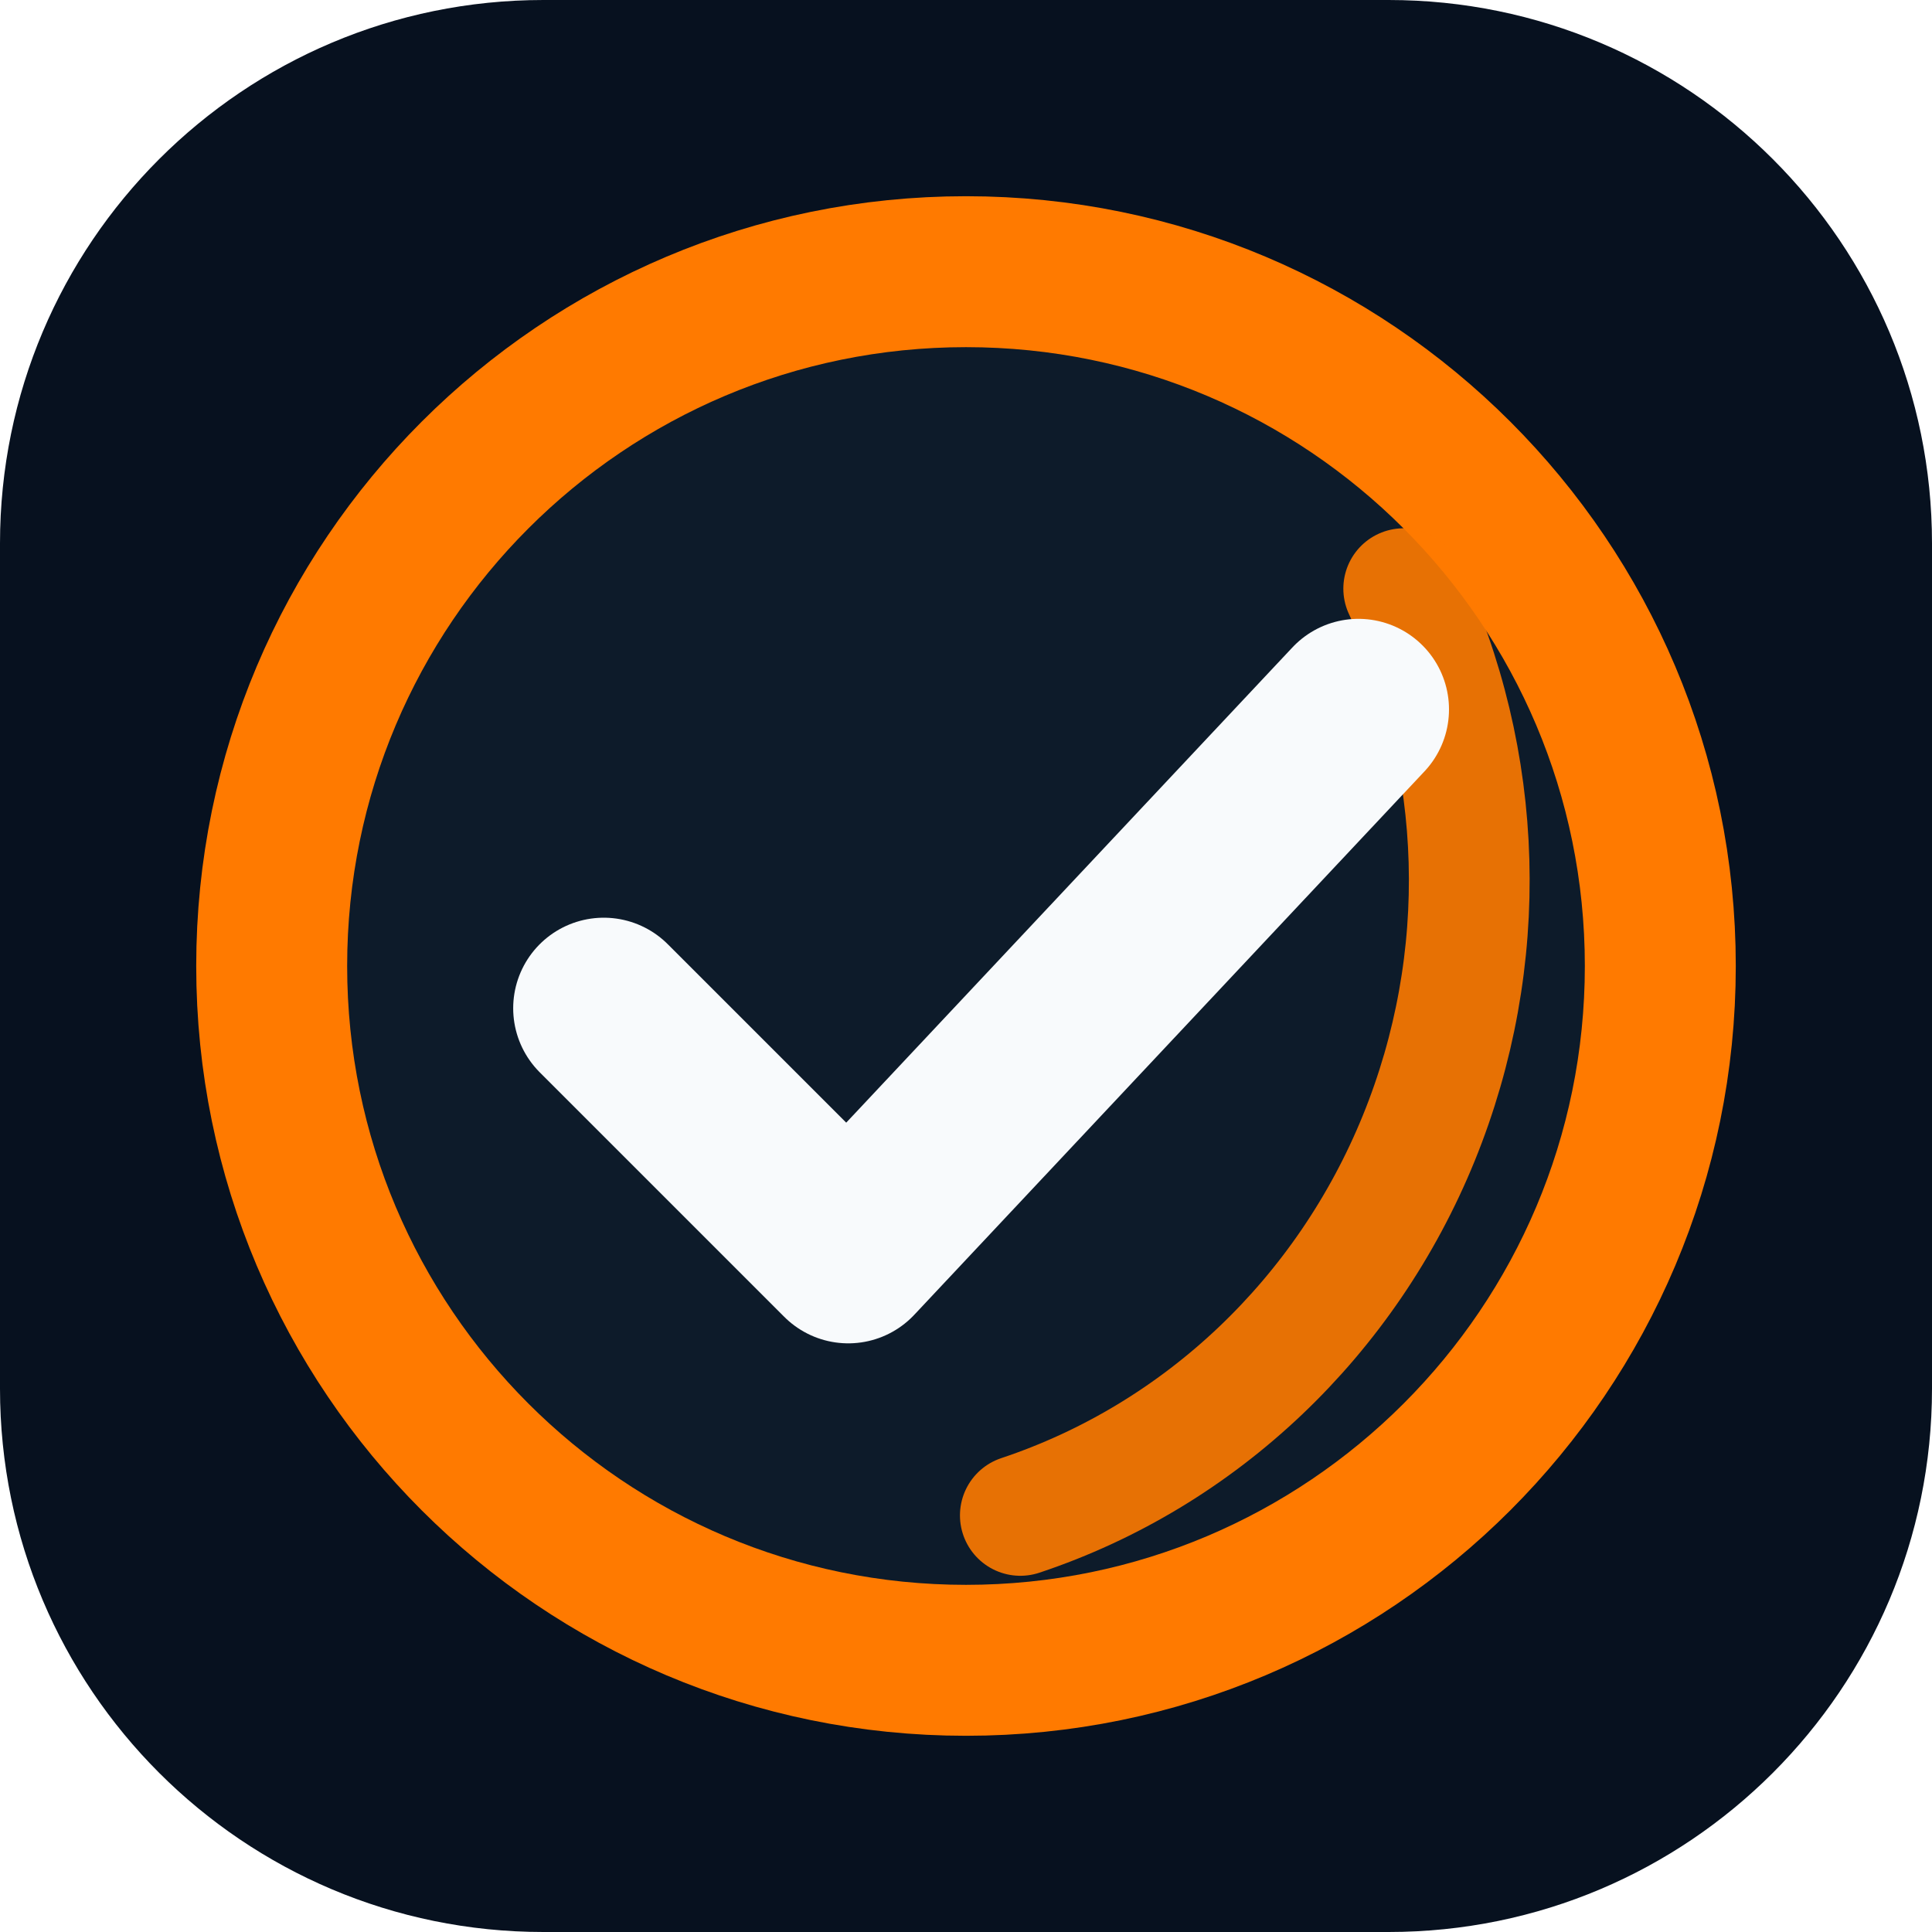
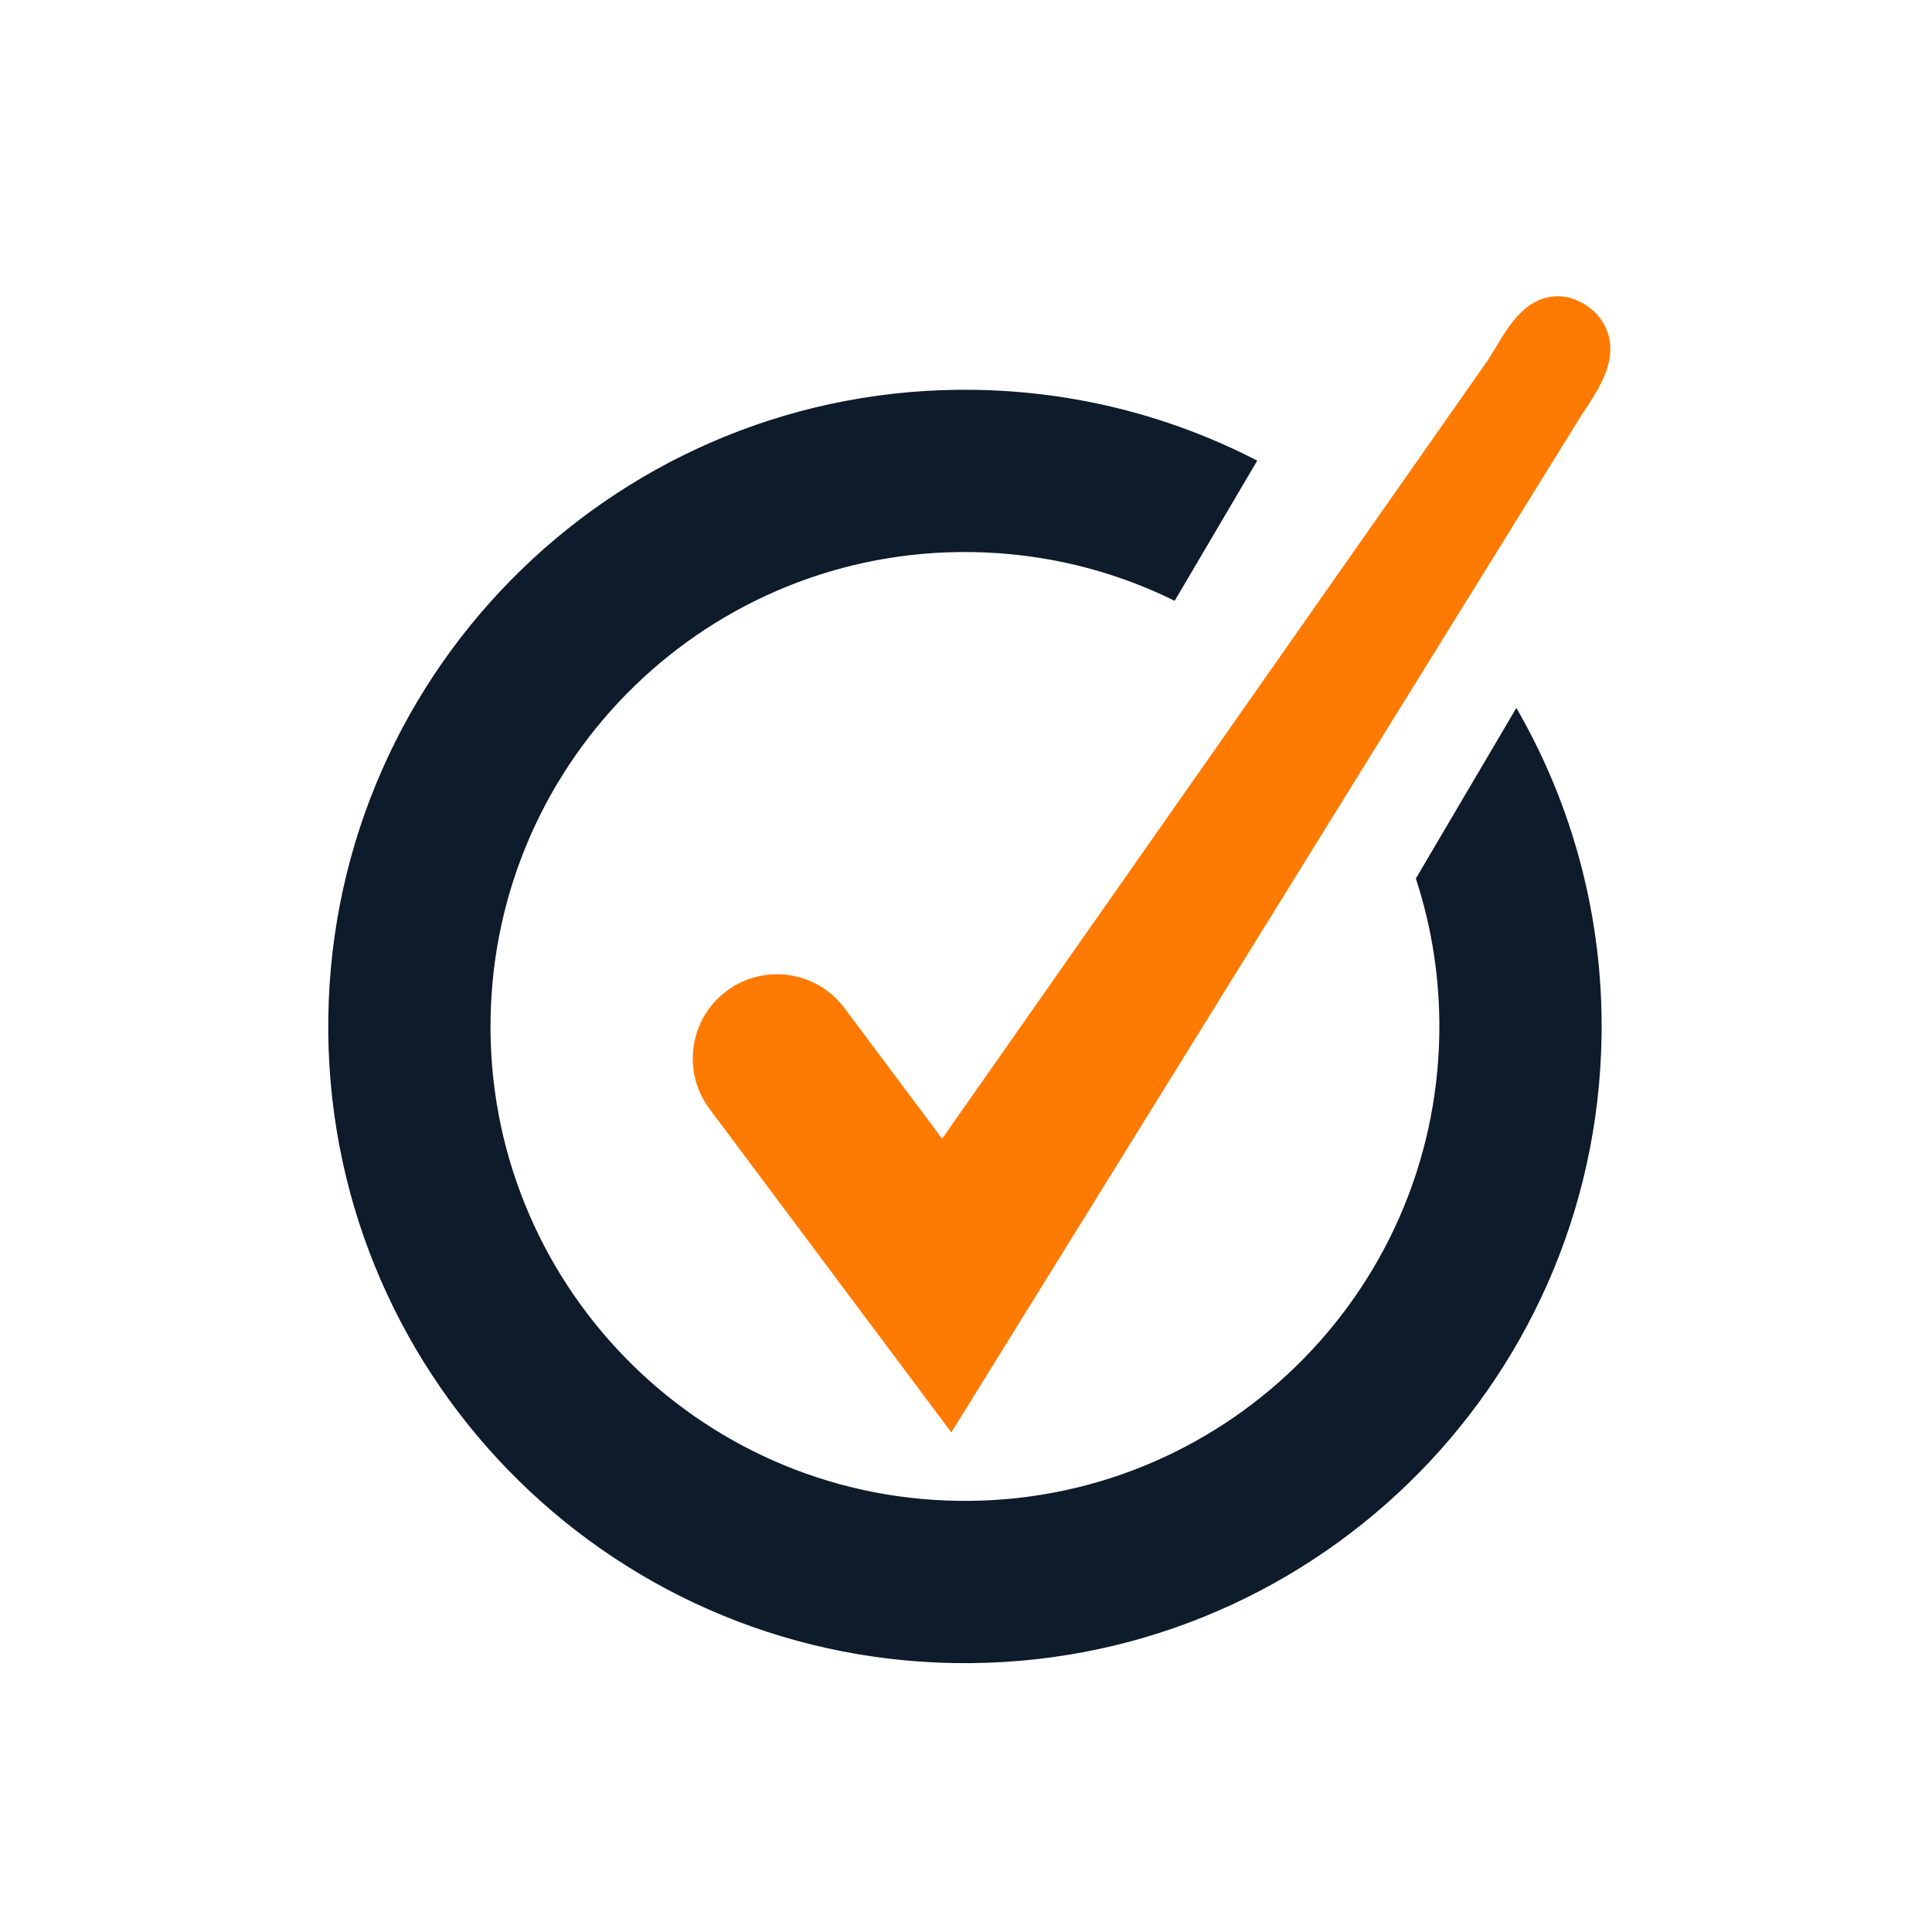
- <svg xmlns="http://www.w3.org/2000/svg" width="64" height="64" viewBox="0 0 64 64" fill="none" role="img" aria-labelledby="title desc">
-   <rect width="64" height="64" rx="18" fill="#07111F" />
-   <circle cx="32" cy="32" r="23" fill="#0D1B2A" stroke="#FF7A00" stroke-width="5" />
-   <path d="M46.5 19.5C49.2 25.2 49.4 31.8 47 37.7C44.6 43.6 39.8 48.2 33.8 50.2" stroke="#FF7A00" stroke-width="4" stroke-linecap="round" opacity="0.9" />
-   <path d="M20 33.4L28.1 41.5L45 23.5" stroke="#F8FAFC" stroke-width="6" stroke-linecap="round" stroke-linejoin="round" />
+ <svg xmlns="http://www.w3.org/2000/svg" width="512" height="512" viewBox="0 0 512 512" fill="none">
+   <path d="M258.225 103.81C284.98 104.209 310.184 110.833 332.477 122.282L311.105 158.56C294.929 150.65 276.796 146.091 257.599 145.805C187.892 144.767 130.541 200.434 129.502 270.141C128.463 339.848 184.13 397.199 253.838 398.238C323.545 399.277 380.896 343.61 381.935 273.902C382.148 259.578 379.965 245.777 375.76 232.878L401.841 188.606C416.311 213.898 424.395 243.281 423.93 274.528C422.546 367.429 346.112 441.618 253.212 440.233C160.311 438.849 86.122 362.416 87.506 269.515C88.891 176.615 165.324 102.426 258.225 103.81Z" fill="#0D1B2A" />
+   <path d="M258.225 103.81L258.232 103.31V103.31L258.225 103.81ZM332.477 122.282L332.908 122.536L333.177 122.08L332.706 121.838L332.477 122.282ZM311.105 158.56L310.886 159.009L311.301 159.212L311.536 158.814L311.105 158.56ZM257.599 145.805L257.606 145.305V145.305L257.599 145.805ZM129.502 270.141L129.002 270.134V270.134L129.502 270.141ZM253.838 398.238L253.83 398.738V398.738L253.838 398.238ZM381.935 273.902L382.435 273.91V273.91L381.935 273.902ZM375.76 232.878L375.329 232.624L375.215 232.819L375.285 233.033L375.76 232.878ZM401.841 188.606L402.275 188.358L401.848 187.611L401.411 188.353L401.841 188.606ZM423.93 274.528L424.43 274.536V274.536L423.93 274.528ZM253.212 440.233L253.204 440.733V440.733L253.212 440.233ZM87.506 269.515L87.006 269.508V269.508L87.506 269.515ZM258.225 103.81L258.217 104.31C284.894 104.707 310.022 111.312 332.249 122.727L332.477 122.282L332.706 121.838C310.345 110.354 285.066 103.71 258.232 103.31L258.225 103.81ZM332.477 122.282L332.046 122.029L310.674 158.306L311.105 158.56L311.536 158.814L332.908 122.536L332.477 122.282ZM311.105 158.56L311.325 158.111C295.084 150.169 276.879 145.592 257.606 145.305L257.599 145.805L257.591 146.305C276.714 146.59 294.774 151.131 310.886 159.009L311.105 158.56ZM257.599 145.805L257.606 145.305C187.623 144.263 130.045 200.15 129.002 270.134L129.502 270.141L130.002 270.148C131.036 200.718 188.16 145.271 257.591 146.305L257.599 145.805ZM129.502 270.141L129.002 270.134C127.959 340.117 183.847 397.695 253.83 398.738L253.838 398.238L253.845 397.738C184.414 396.703 128.967 339.58 130.002 270.148L129.502 270.141ZM253.838 398.238L253.83 398.738C323.814 399.781 381.392 343.893 382.435 273.91L381.935 273.902L381.435 273.895C380.4 343.326 323.276 398.773 253.845 397.738L253.838 398.238ZM381.935 273.902L382.435 273.91C382.649 259.53 380.457 245.674 376.235 232.723L375.76 232.878L375.285 233.033C379.473 245.88 381.647 259.627 381.435 273.895L381.935 273.902ZM375.76 232.878L376.191 233.132L402.272 188.86L401.841 188.606L401.411 188.353L375.329 232.624L375.76 232.878ZM401.841 188.606L401.407 188.855C415.834 214.071 423.894 243.366 423.43 274.521L423.93 274.528L424.43 274.536C424.897 243.197 416.788 213.726 402.275 188.358L401.841 188.606ZM423.93 274.528L423.43 274.521C422.05 367.145 345.844 441.114 253.219 439.734L253.212 440.233L253.204 440.733C346.381 442.122 423.042 367.712 424.43 274.536L423.93 274.528ZM253.212 440.233L253.219 439.734C160.595 438.353 86.626 362.147 88.006 269.523L87.506 269.515L87.006 269.508C85.618 362.685 160.028 439.345 253.204 440.733L253.212 440.233ZM87.506 269.515L88.006 269.523C89.387 176.898 165.593 102.93 258.217 104.31L258.225 103.81L258.232 103.31C165.055 101.922 88.395 176.331 87.006 269.508L87.506 269.515Z" fill="#0D1B2A" />
+   <path d="M400.589 99.547C405.058 92.688 409.263 82.639 416.121 87.107C422.98 91.576 417.078 99.424 412.61 106.282L251.534 366.303L194.04 289.385C189.139 282.829 190.482 273.541 197.038 268.64C203.594 263.739 212.882 265.082 217.783 271.638L249.865 314.558L400.589 99.547Z" fill="#FF7A00" stroke="#FF7A00" stroke-width="15" stroke-linecap="round" />
</svg>
